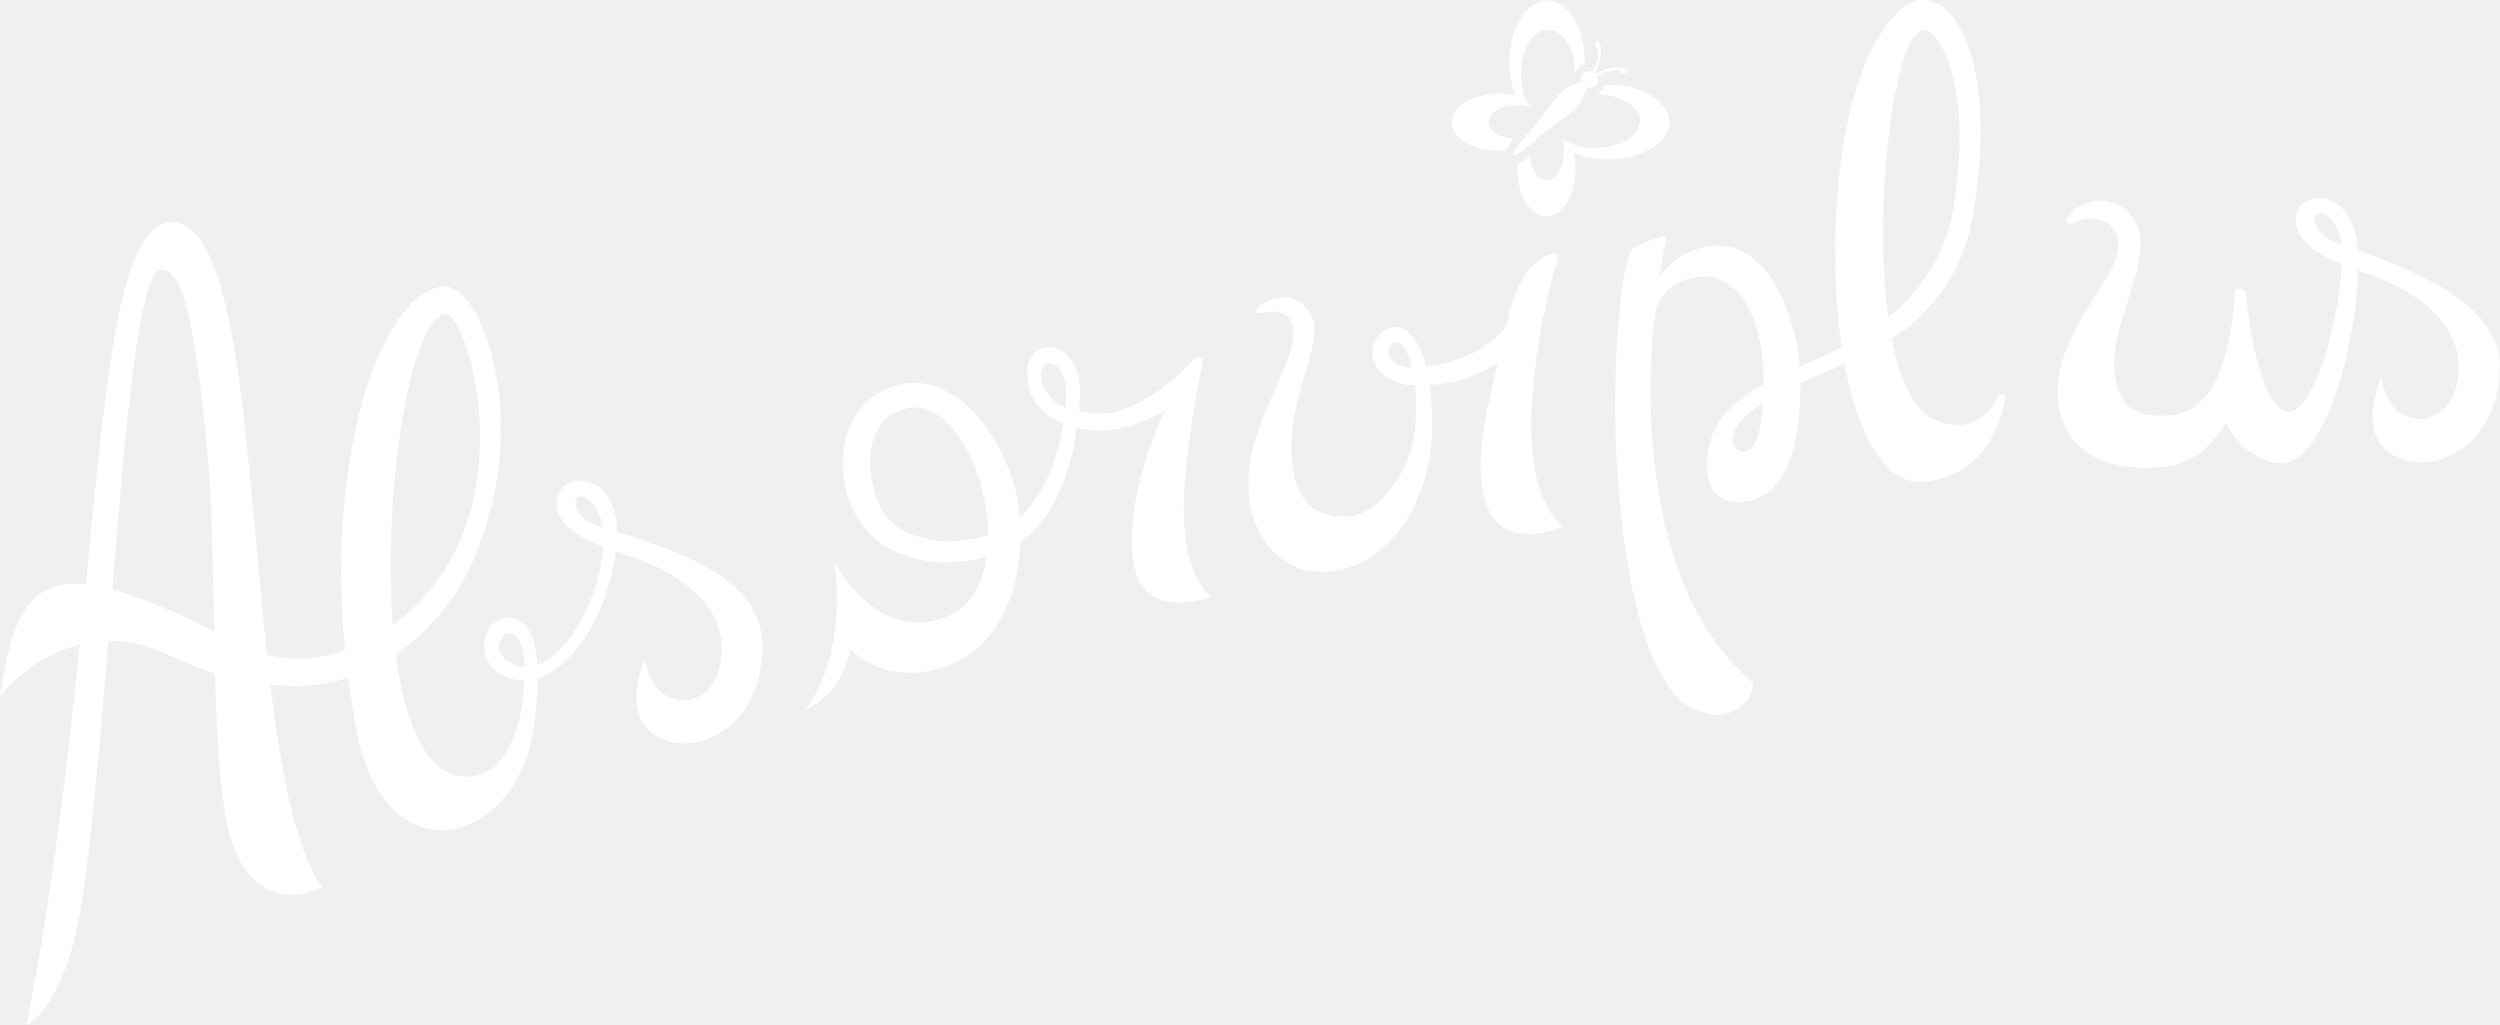
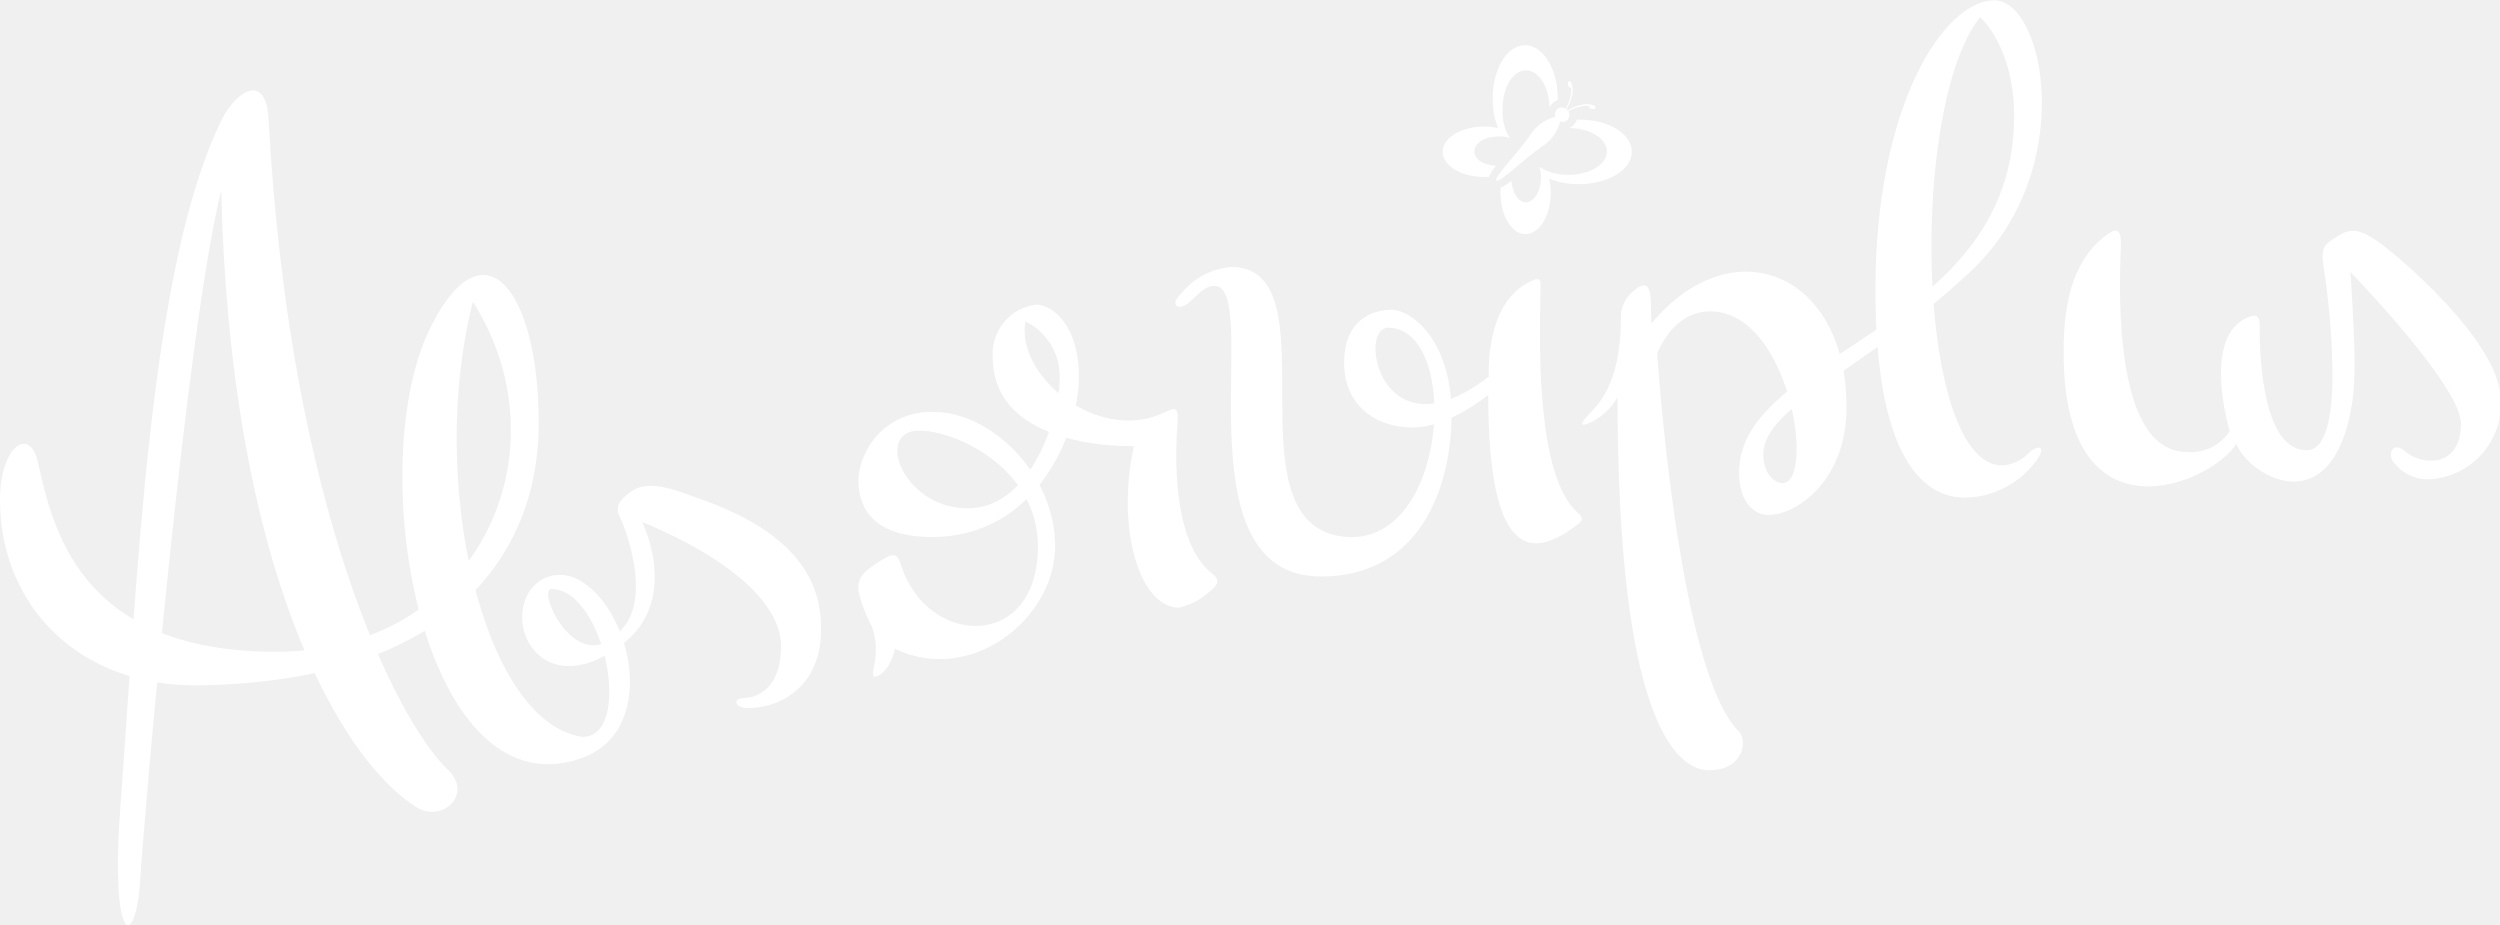
- <svg xmlns="http://www.w3.org/2000/svg" id="Camada_1" data-name="Camada 1" viewBox="0 0 265.66 108.9">
+ <svg xmlns="http://www.w3.org/2000/svg" id="Camada_1" data-name="Camada 1" viewBox="0 0 189.25 70">
  <defs>
-     <style>.cls-1{fill:#ffffff;}.cls-2{fill:#f4c522;}</style>
+     <style>.cls-1{fill:#ffffff;}</style>
  </defs>
-   <path class="cls-1" d="M65.55,56.52a6.86,6.86,0,0,0-1.14-4c-1.72-2.28-4.7-1.61-5.16.22s.56,3.69,4.85,5.39c-.34,5.12-3.51,11.27-7,12.5-.35-5.31-2.84-5.22-4.08-4.78-1.63.58-2.63,4.13.23,5.79a4.74,4.74,0,0,0,2.48.66c-.13,4.32-1.67,10.08-6,10.23s-6.68-5.46-7.67-12.94a24.47,24.47,0,0,0,9.16-12.43c4.79-13.36,0-26.7-3.94-26.7-6.06,0-12.76,16.3-10.62,38.63a14.69,14.69,0,0,1-8.28.52c-2.26-20.82-2.94-46-10.13-46-5.56,0-6.92,16-9.14,38.48C2.87,61.47,1.2,65.85,0,74a16.74,16.74,0,0,1,8.49-5.54C7.22,80.84,5.58,94.8,2.83,108.9c0,0,4.21-1.69,6-13.82,1-7,1.87-17,2.68-27h.16c4.19,0,6.76,2.08,11.18,3.51.22,8.39.7,16,2.36,19.35,3.28,6.58,9,3.35,9,3.35-2.79-4-4.35-12.11-5.48-21.53.94.09,1.93.15,3,.15A17.74,17.74,0,0,0,37,72c.23,1.78.5,3.6.85,5.44,3,16.16,17,12.48,18.84,0a40.25,40.25,0,0,0,.46-5.38c2.51-.77,4.76-3.41,6.13-6.24a23.9,23.9,0,0,0,2.16-7.22l.53.17c6.63,2.06,10.11,5.34,10.65,9.12.58,3.94-1.78,7.16-4.87,6.41-2.91-.7-3.2-4.34-3.2-4.34s-2.65,5.91,1.1,8.2c4.32,2.63,11.59-1,11.35-9.82C80.82,61.22,71.51,58.42,65.55,56.52ZM11.94,62.63c1.41-17.59,2.84-34,5.22-34s3.66,6.56,4.89,19.43c.5,5.23.57,12.19.7,19.06A59,59,0,0,0,11.94,62.63ZM47.42,33.35c1.72,0,5.93,12.38,1.86,23.14a22.1,22.1,0,0,1-7.53,9.93C40.62,52.07,43.7,33.35,47.42,33.35ZM54.05,70.3c-2.31-1.49-.16-4.17,1.07-2.4a6.64,6.64,0,0,1,.63,3A3.37,3.37,0,0,1,54.05,70.3Zm7.49-17.54c.52-.19,2.13.74,2.5,3.27q-.6-.2-1.11-.39C61.29,55,60.66,53.07,61.54,52.76Z" transform="translate(0 0)" />
-   <path class="cls-1" d="M162.73,44a69.8,69.8,0,0,1,2.78-16.47.48.48,0,0,0-.63-.6c-2.23.94-3.53,2.35-4.84,7.67-1.37,2.19-4.92,3.95-8.48,4.36-.79-3-2.14-4.22-3.21-4.22a2.64,2.64,0,0,0-2.51,2.88c0,1.69,2.12,3.34,4.52,3.34a22.09,22.09,0,0,1,0,4.62c-.47,4.85-4.05,9-6.85,9.27-2.64.23-6.27-.47-6.27-7.27s3.9-11.72,1.84-14.51c-1.44-2-3.6-1.78-5.43-.44a.38.38,0,0,0,.35.66c2.37-.68,4,.44,3.27,3.49-.89,3.82-4.61,8.87-4.61,14.59s3.68,10.41,9.62,9.21,9.91-7.83,9.91-15.49a28.06,28.06,0,0,0-.28-4.18,14.21,14.21,0,0,0,7.24-2.37c-1.46,6.27-2.57,11-1.18,15.13,1.24,3.65,5.29,3.56,8.06,2.28C164.69,54.78,162.48,51.71,162.73,44Zm-14.24-7.63c.56,0,1.14,1.05,1.54,2.68C147,39,147.11,36.37,148.49,36.37Z" transform="translate(0 0)" />
-   <path class="cls-1" d="M250.51,26.59a7.29,7.29,0,0,0-1.26-4.11c-1.9-2.12-4.68-1.68-5.16.15s.5,3.7,4.78,5.46c-.33,6-2.93,15.65-5.63,15.65-2.91,0-4.33-9.31-4.57-12.52,0-.64-1.1-.77-1.15-.13-1,13.37-5.94,13.13-8.44,13.06-2.3,0-4.5-1.35-4.43-5.84s4.16-11.13,2.34-14.56a4.23,4.23,0,0,0-7.33-.55.4.4,0,0,0,.54.56c3.12-1.58,6,.54,4.46,4.24-1.13,2.63-5.95,8.15-6,13.36s3.36,8.29,9,8.37,7.4-2.56,8.88-4.76c0,0,2,4.25,6,4.25,4.32,0,7.94-12.38,8-20.49l.15.05c6.59,2.15,10,5.48,10.52,9.27.51,4-1.9,7.13-5,6.34-2.9-.75-3.13-4.39-3.13-4.39s-2.74,5.88,1,8.22c4.29,2.69,11.65-.72,11.54-9.49C265.57,32.12,255.64,28.39,250.51,26.59Zm-4.13-3.93c.52-.18,2.18.78,2.46,3.35a9,9,0,0,1-1.12-.45C246,24.65,245.49,23,246.38,22.66Z" transform="translate(0 0)" />
-   <path class="cls-1" d="M125.85,51.78a101,101,0,0,1,1.94-13.19.54.54,0,0,0-.93-.46c-2.76,3.26-7,5.8-9.71,5.8a13.67,13.67,0,0,1-2.48-.23c.07-.85.1-1.58.09-2.12-.07-4.15-3-5.58-4.78-4.16-1.35,1.08-.81,3.95-.09,5.1A6.2,6.2,0,0,0,113,45c-.49,3.25-1.77,7.23-4.62,10-.43-6.62-6-15.87-12.94-14.09-5.81,1.5-7.07,8.19-4.86,13.07,2.63,5.8,9.37,6.56,14.28,5.17-.41,2.94-1.74,5.41-4.31,6.4C93,68.47,88.65,59.65,88.65,59.65c.73,4.58.2,11.58-3.05,15.73,0,0,3.73-1.27,4.79-6.38,0,0,3.38,3.82,9.58,2,5.84-1.75,8.23-7.55,8.46-13.4h0c3.82-2.63,5.44-8.09,6-12.12a13.8,13.8,0,0,0,2.72.26c3.19,0,6.69-2.13,6.69-2.13-3.07,6.15-4.56,14.19-2.84,18,1.8,4,7.65,1.82,7.65,1.82C125.58,60.48,125.7,54.78,125.85,51.78ZM93.68,54.13c-1.7-3-2.26-9.5,2.59-10.72,4.67-1.16,8.68,6.7,8.75,13.47C101,58.13,95.63,57.6,93.68,54.13ZM111.42,42c-2.61-4,1.79-4.85,1.85-.4,0,.49,0,1.06,0,1.68A3.72,3.72,0,0,1,111.42,42Z" transform="translate(0 0)" />
-   <path class="cls-1" d="M212.37,42.12c-1.14,2.07-3.17,4.13-6.92,2.42-2.19-1-3.6-4.27-4.42-8.57a18.9,18.9,0,0,0,8.64-13.34C212,9.23,208.92,0,204.25,0c-2.66,0-7.9,5.71-9,20.82a73.27,73.27,0,0,0,.45,16.07c-1.6.83-3.13,1.51-4.45,2.08-.5-6-3.42-12.2-7.81-12.78-4.56-.61-7.13,3.25-7.13,3.25L177,25.6a.38.38,0,0,0-.5-.47,19.86,19.86,0,0,0-2.92,1.25c-1,.59-1.89,8.13-1.95,16.16-.08,9.31,1.49,29.24,8.15,32.7,3.78,2,6.81-.67,6.45-2.74C173.15,61.57,175.33,37,175.85,33.58c.56-3.58,4.24-4.69,6.56-4s5,3.82,5,11.24h0c-3.56,2-5.1,3.81-5.75,6.39-.72,2.86-.21,6.11,2.94,6.14,5.27,0,6.68-5.92,6.73-12.44a1.76,1.76,0,0,0,0-.23c1.47-.65,3.06-1.29,4.67-2,1.47,7.86,4.48,12.83,8.33,12.51,6.19-.52,8.15-5.59,8.77-8.81A.38.38,0,0,0,212.37,42.12ZM185,48c-.66,0-2.51-2.09,2.34-5.19C187,48.17,185.66,48,185,48Zm19.48-44.8c1.6,0,5.18,5.86,3.15,18.61a18.67,18.67,0,0,1-7,11.9C199,21.31,201.4,3.15,204.47,3.15Z" transform="translate(0 0)" />
-   <path class="cls-1" d="M159.27,16l.65,0L160,16a5.7,5.7,0,0,1,.83-1.28c-1.49-.08-2.65-.85-2.65-1.77s1.33-1.79,3-1.79h.42a4.19,4.19,0,0,1,1,.19,4.25,4.25,0,0,1-.48-.9,6.86,6.86,0,0,1-.49-2.61c0-2.59,1.29-4.68,2.87-4.68s2.84,2,2.88,4.55a1.6,1.6,0,0,1,.34-.49,1.68,1.68,0,0,1,.68-.42,2.35,2.35,0,0,0,0-.26c0-3.59-1.79-6.5-4-6.5s-4,2.91-4,6.5a9.83,9.83,0,0,0,.66,3.6,8,8,0,0,0-1.73-.19c-2.79,0-5.05,1.38-5.05,3.07S156.48,16,159.27,16Z" transform="translate(0 0)" />
-   <path class="cls-1" d="M177.4,13c0-2.18-2.93-4-6.53-4h-.28a1.82,1.82,0,0,1-.43.68,1.57,1.57,0,0,1-.49.33c2.55,0,4.6,1.31,4.6,2.86s-2.12,2.85-4.72,2.85a7,7,0,0,1-2.64-.49,3.49,3.49,0,0,1-.92-.49,3.42,3.42,0,0,1,.2,1,2.73,2.73,0,0,1,0,.41c0,1.63-.81,3-1.82,3s-1.69-1.15-1.8-2.63a5.93,5.93,0,0,1-1.25.81l-.07,0a4.87,4.87,0,0,0,0,.66c0,2.78,1.38,5,3.08,5s3.09-2.23,3.09-5a7.45,7.45,0,0,0-.2-1.73,9.71,9.71,0,0,0,3.66.67C174.47,16.93,177.4,15.17,177.4,13Z" transform="translate(0 0)" />
-   <path class="cls-1" d="M168.24,7.8a.9.9,0,0,0-.21.92,5.1,5.1,0,0,0-3,2.12c-1.88,2.66-4.57,5.28-4.22,5.63s3-2.32,5.68-4.19a5.08,5.08,0,0,0,2.13-3,.9.9,0,0,0,1.11-1.23,4.5,4.5,0,0,1,1.8-.59,2.31,2.31,0,0,1,.65,0c-.07.12,0,.25.16.31a.59.59,0,0,0,.58-.11c.13-.12.07-.28-.12-.35a2.51,2.51,0,0,0-1.18-.15,4.35,4.35,0,0,0-2,.71,1.25,1.25,0,0,0-.08-.12l-.11-.08a4.38,4.38,0,0,0,.71-2A2.71,2.71,0,0,0,170,4.58c-.07-.2-.23-.25-.36-.13a.6.6,0,0,0-.11.58c.06.17.19.23.31.16a2.74,2.74,0,0,1,0,.65,4.56,4.56,0,0,1-.6,1.78A.92.92,0,0,0,168.24,7.8Z" transform="translate(0 0)" />
+   <path class="cls-1" d="M16.75,14c.66,28.53,8.91,43,14.77,46.68,1.94,1.24,4.36-1,2.36-2.85C30,54.09,21.93,38.12,20.33,8.61c-.19-3.61-2.49-2.14-3.58.1-5.46,11.16-6.35,34.69-7.64,52-.78,10.49,1.16,10.86,1.5,5.51S14.09,24.62,16.75,14Z" transform="translate(0 0.42)" />
+   <path class="cls-1" d="M20.87,48.92c15.37,0,22.11-15.16,14.93-26.5-3.49,13.62.8,31.9,8.3,32.94,3.89,0,1.67-11.19-2.36-11.19-1.18,0,2.11,7.35,5.58,2.74,1.77-2.36.22-6.93-.44-8.29-.4-.81.27-1.36.81-1.76s1.44-.89,3.93,0,9.66,3,10.45,9c.69,5.28-2.67,7.35-5.53,7.32-.79,0-1.27-.72-.12-.77s2.71-1,2.71-3.9-3.2-6.37-10.52-9.42c0,0,3,6-1.65,9.38s-7.43.48-7.43-2.14,2.27-3.9,4.23-2.88c4.05,2.1,6.3,11.63,0,13.61C31.88,60.85,27.33,34.6,32.68,24.18c4-7.83,8.1-2.59,8.1,7.44S34,51.18,15.06,51.46C6.05,51.59,0,45.5,0,37.4c0-4,2.23-5.6,2.86-2.86C3.94,39.18,5.74,48.92,20.87,48.92Z" transform="translate(0 0.42)" />
+   <path class="cls-1" d="M67.75,48.69c-.35,1.44-1,2-1.46,2.11s0-1,0-1.74A5.14,5.14,0,0,0,66,47a10,10,0,0,1-1-2.65c-.16-1.22.65-1.69,1.88-2.45.75-.47,1.07-.4,1.33.45,1.93,6.2,10.36,6.56,10.36-1.41,0-5.86-6.12-8.76-9-8.76-3.39,0-1.22,5.88,3.69,5.88s6.95-7.18,6.95-9.64a4.63,4.63,0,0,0-2.59-4.51c-.73,4.14,5.49,9.28,10.52,6.9.77-.37,1.08-.5,1,.71s-.7,8.91,2.64,11.5c.5.39.55.75-.18,1.31a5.23,5.23,0,0,1-2.34,1.25c-3,0-4.79-6-3.42-12.23,0,0-10.69.41-10.69-6.76a3.74,3.74,0,0,1,3.3-3.95c1.07,0,3.22,1.36,3.22,5.49S78.53,40.23,70.55,40.23c-4.37,0-5.57-2.12-5.57-4.32a5.47,5.47,0,0,1,5.79-5.14c4.12,0,9.1,4.58,9.1,10.15S73.43,51.45,67.75,48.69Z" transform="translate(0 0.42)" />
+   <path class="cls-1" d="M93.19,19.79c7.89,0-.33,19.12,8.33,20.39,8.11,1.19,9.16-15.79,3.56-15.79-2.38,0-.5,10,7.63,3.69,0,0-.37-5.58,3.16-7.2.81-.38.77-.17.74.94-.09,4.33-.26,13.84,2.83,16.58.5.45.38.6-.26,1.07-2.91,2.11-6.52,3-6.52-10,0,0-2.94,2.47-5.74,2.47s-5.17-1.69-5.17-4.91,2.14-4,3.59-4,4.54,2.23,4.54,7.89S107.44,43.22,100,43.22c-11.06,0-4.35-22-8.09-22-.75,0-1.37.83-2,1.34s-1.44.18-.54-.7A5.42,5.42,0,0,1,93.19,19.79Z" transform="translate(0 0.42)" />
+   <path class="cls-1" d="M117.92,7a1,1,0,0,1,0,.17,1,1,0,0,0-.42.26,1,1,0,0,0-.21.3c0-1.57-.81-2.83-1.78-2.83s-1.77,1.3-1.77,2.91A4.16,4.16,0,0,0,114,9.47a2.68,2.68,0,0,0,.29.56,2.21,2.21,0,0,0-.59-.12h-.26c-1,0-1.83.49-1.83,1.12s.72,1.05,1.64,1.1a3.59,3.59,0,0,0-.52.79l0,.05h-.4c-1.73,0-3.12-.85-3.12-1.9s1.39-1.91,3.12-1.91a5.24,5.24,0,0,1,1.07.11A6,6,0,0,1,113,7c0-2.23,1.1-4,2.45-4S117.92,4.8,117.92,7Z" transform="translate(0 0.42)" />
+   <path class="cls-1" d="M123.53,11.07c0,1.36-1.81,2.45-4,2.45a6.11,6.11,0,0,1-2.26-.41,4.62,4.62,0,0,1,.12,1.07c0,1.73-.86,3.12-1.91,3.12s-1.89-1.39-1.89-3.12c0-.13,0-.27,0-.41l.05,0a4.2,4.2,0,0,0,.78-.5c.06.92.53,1.63,1.1,1.63s1.13-.82,1.13-1.83a2.11,2.11,0,0,0,0-.26,2.37,2.37,0,0,0-.12-.6,2.29,2.29,0,0,0,.56.3,4.19,4.19,0,0,0,1.63.31c1.61,0,2.92-.79,2.92-1.77s-1.27-1.76-2.84-1.78a1,1,0,0,0,.3-.21,1.12,1.12,0,0,0,.27-.42h.17C121.72,8.6,123.53,9.71,123.53,11.07Z" transform="translate(0 0.42)" />
+   <path class="cls-1" d="M120.76,7.79c.08-.08,0-.18-.08-.22a1.66,1.66,0,0,0-.72-.1,3.06,3.06,0,0,0-1.68.78l.08,0a3.2,3.2,0,0,1,1.54-.65,1.3,1.3,0,0,1,.4,0c0,.07,0,.15.1.19A.38.38,0,0,0,120.76,7.79Z" transform="translate(0 0.42)" />
+   <path class="cls-1" d="M118.73,5.76c.08-.08.18,0,.22.08a1.54,1.54,0,0,1,.1.72,3.23,3.23,0,0,1-.77,1.69l0-.08a3.2,3.2,0,0,0,.65-1.55,1.76,1.76,0,0,0,0-.4c-.08,0-.16,0-.19-.1A.35.35,0,0,1,118.73,5.76Z" transform="translate(0 0.42)" />
+   <path class="cls-1" d="M118.1,8.78a.57.57,0,0,0,.58-.14.57.57,0,0,0-.8-.8.55.55,0,0,0-.13.58,3.12,3.12,0,0,0-1.86,1.31c-1.16,1.66-2.83,3.29-2.61,3.51s1.85-1.45,3.51-2.61A3.13,3.13,0,0,0,118.1,8.78Z" transform="translate(0 0.42)" />
+   <path class="cls-1" d="M125,24.08c6.15-7.39,14.78-3.85,14.78,6.3,0,5.66-3.83,8.18-5.9,8.18-1.14,0-2.23-1-2.23-3.21,0-9.2,20.82-10.68,20.82-27,0-5.27-2.58-7.47-2.58-7.47-5.44,6.88-4.83,33.93,1.68,33.93a3,3,0,0,0,2-.93c.55-.59,1.53-.68.52.65a6.81,6.81,0,0,1-5.34,2.72c-2.42,0-6.78-1.77-6.78-15.73s5.17-21.91,9-21.91,6.37,12.89-1.83,20.55S133.48,30.31,133.48,34c0,1.48.9,2.15,1.45,2.15,2.52,0,.59-13-5.48-13-2.86,0-4,3.19-4,3.19s1.55,24.06,6.19,28.62c.69.67.32,2.93-2.25,2.93s-6.94-4-6.94-28.23a5,5,0,0,1-1.94,1.86c-1.16.51-.76,0-.22-.59s2.41-2.14,2.41-7.22a2.55,2.55,0,0,1,.84-2c.42-.36,1.41-1.32,1.43.78Z" transform="translate(0 0.42)" />
+   <path class="cls-1" d="M159.13,17.63c.9-.76,1.49-1,1.42.58-.18,4.21-.38,15.58,5,15.58a3.47,3.47,0,0,0,3.24-1.58s-2.16-7.08,1.33-8.59c.75-.32.94-.11.94.72s-.09,9.32,3.56,9.32c3.25,0,1.51-12.49,1.28-13.89s0-1.66,1-2.28,1.59-.63,3,.3,9.41,7.66,9.41,12.07a5.71,5.71,0,0,1-5.4,6,3.24,3.24,0,0,1-2.7-1.27c-.52-.62-.08-1.64.83-.86,1.43,1.2,4.29,1.17,4.25-2.1,0-2.86-8.36-11.45-8.36-11.45.44,6.78.41,8.82-.08,11-1.81,7.94-7.68,4.28-8.56,2-1.84,3-13.07,7.81-13.07-6.87C156.17,21.62,157.38,19.11,159.13,17.63Z" transform="translate(0 0.42)" />
</svg>
